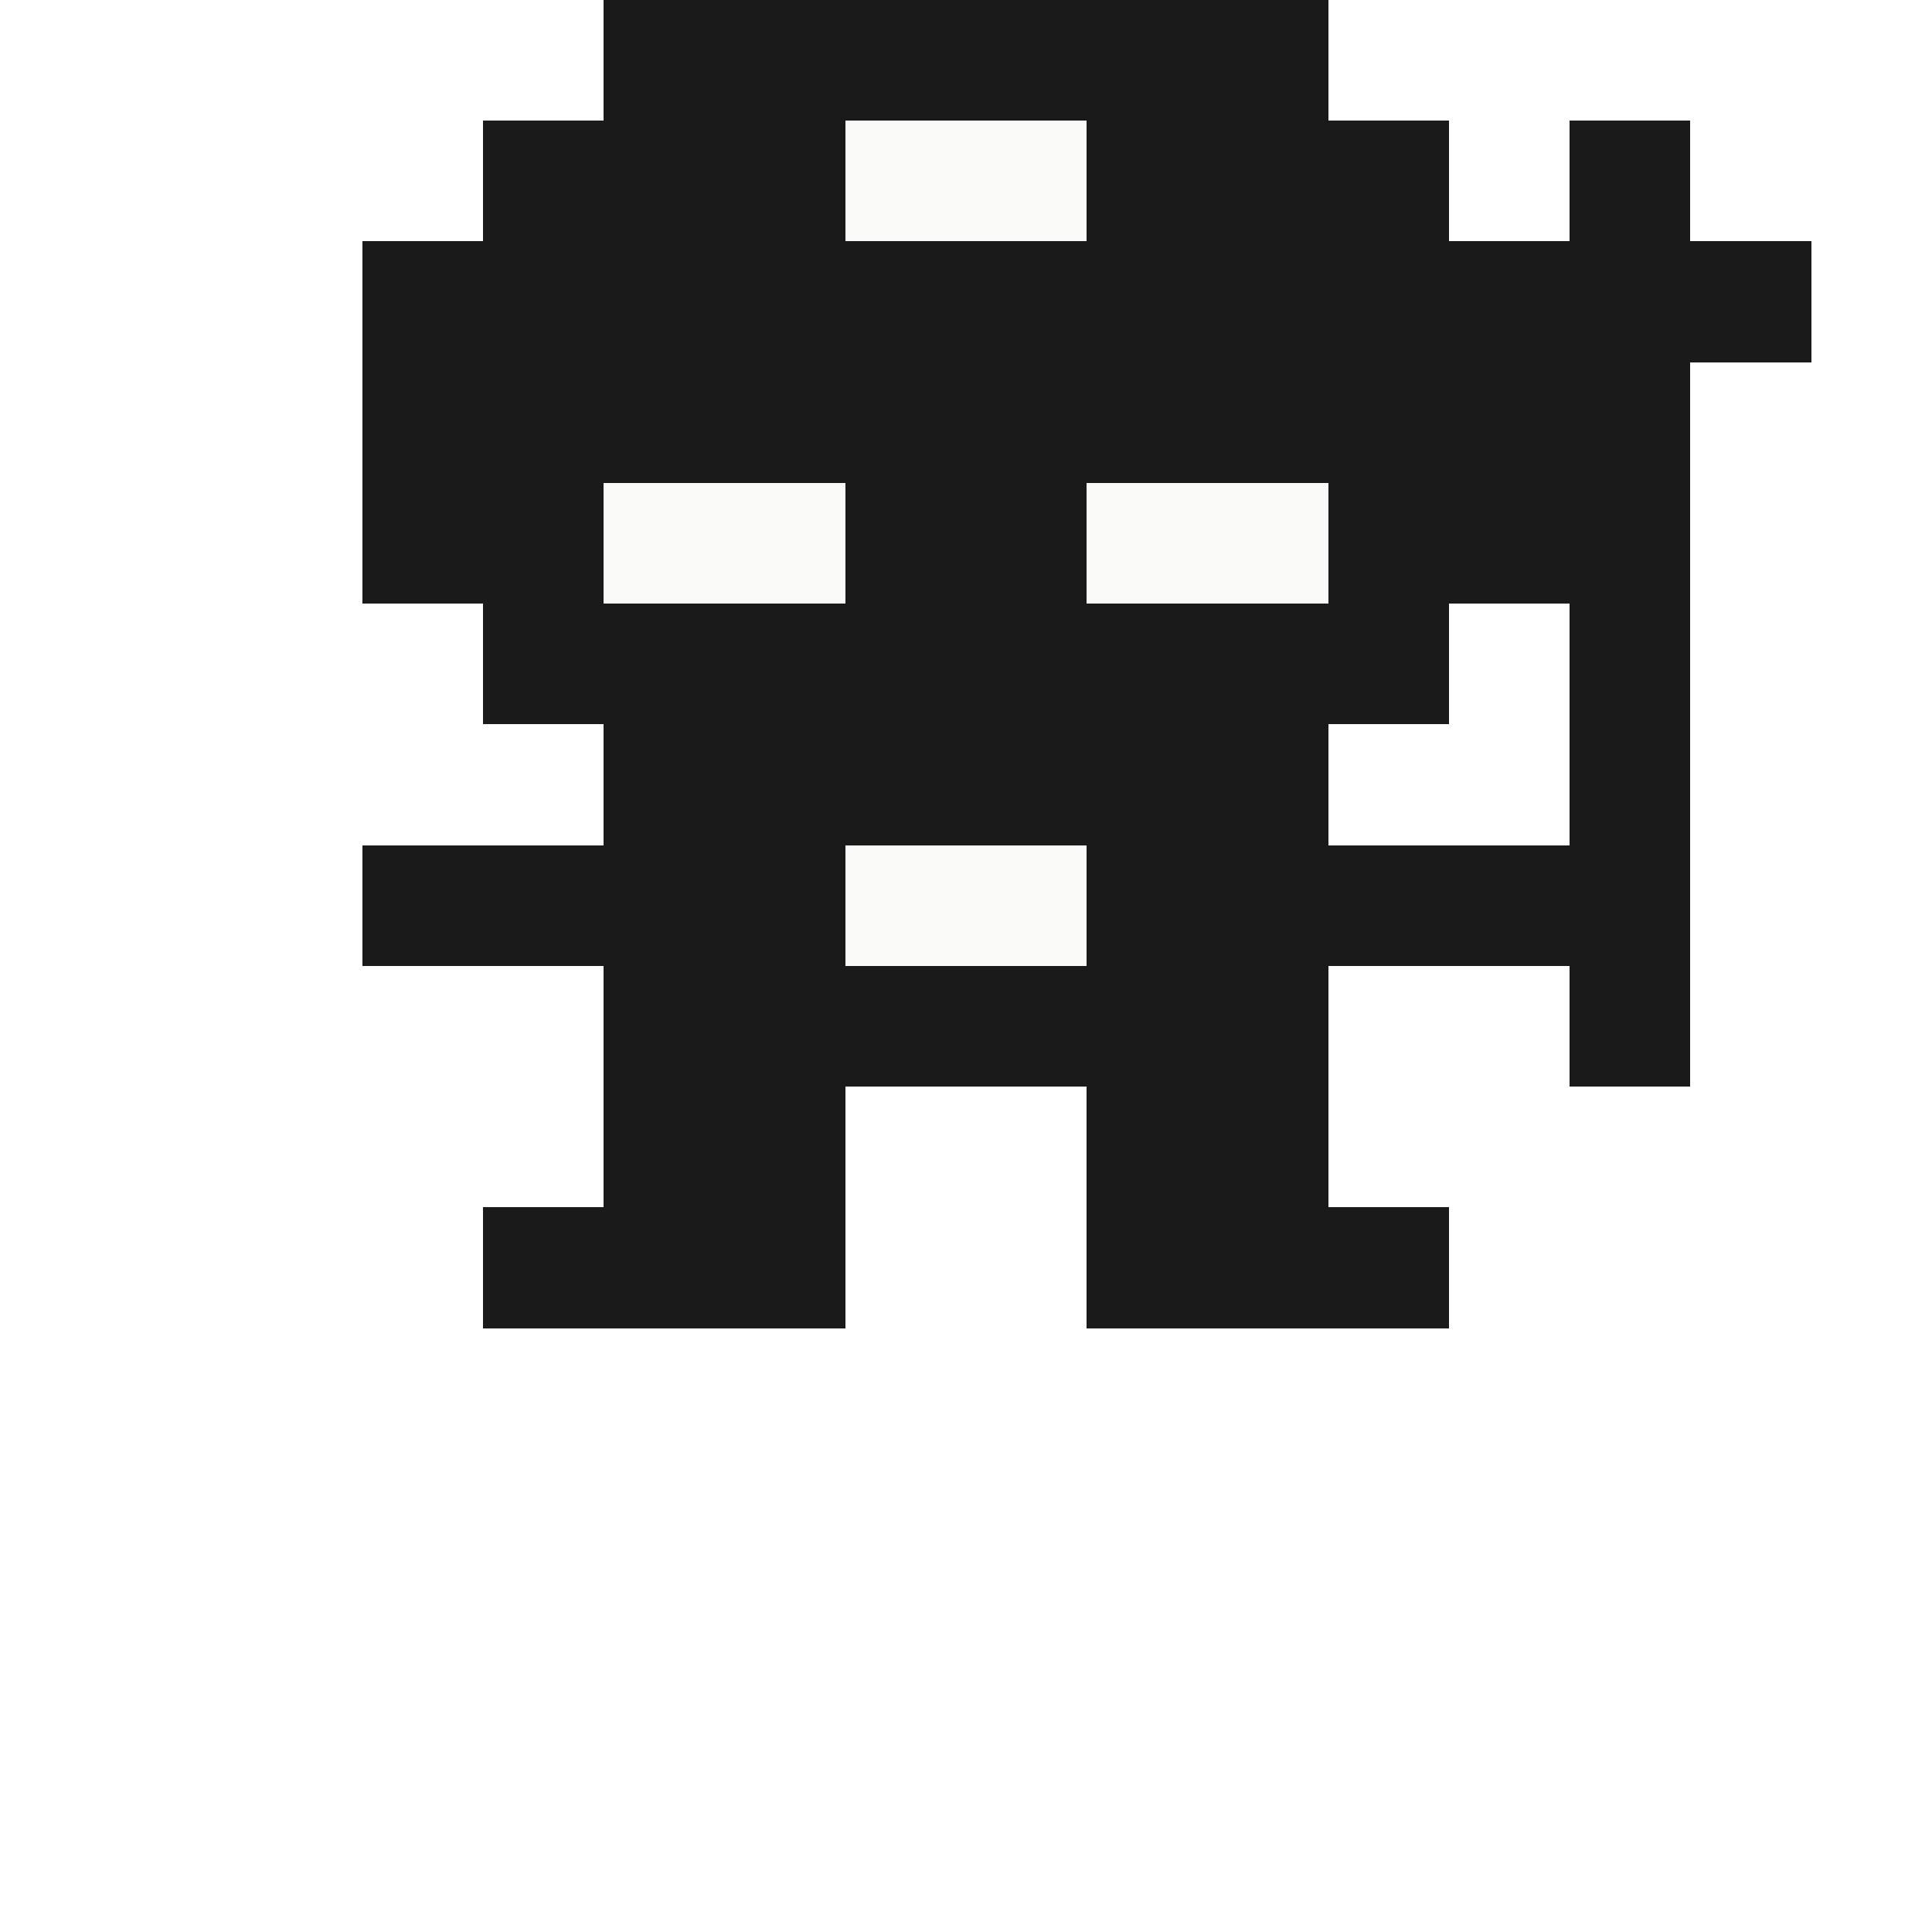
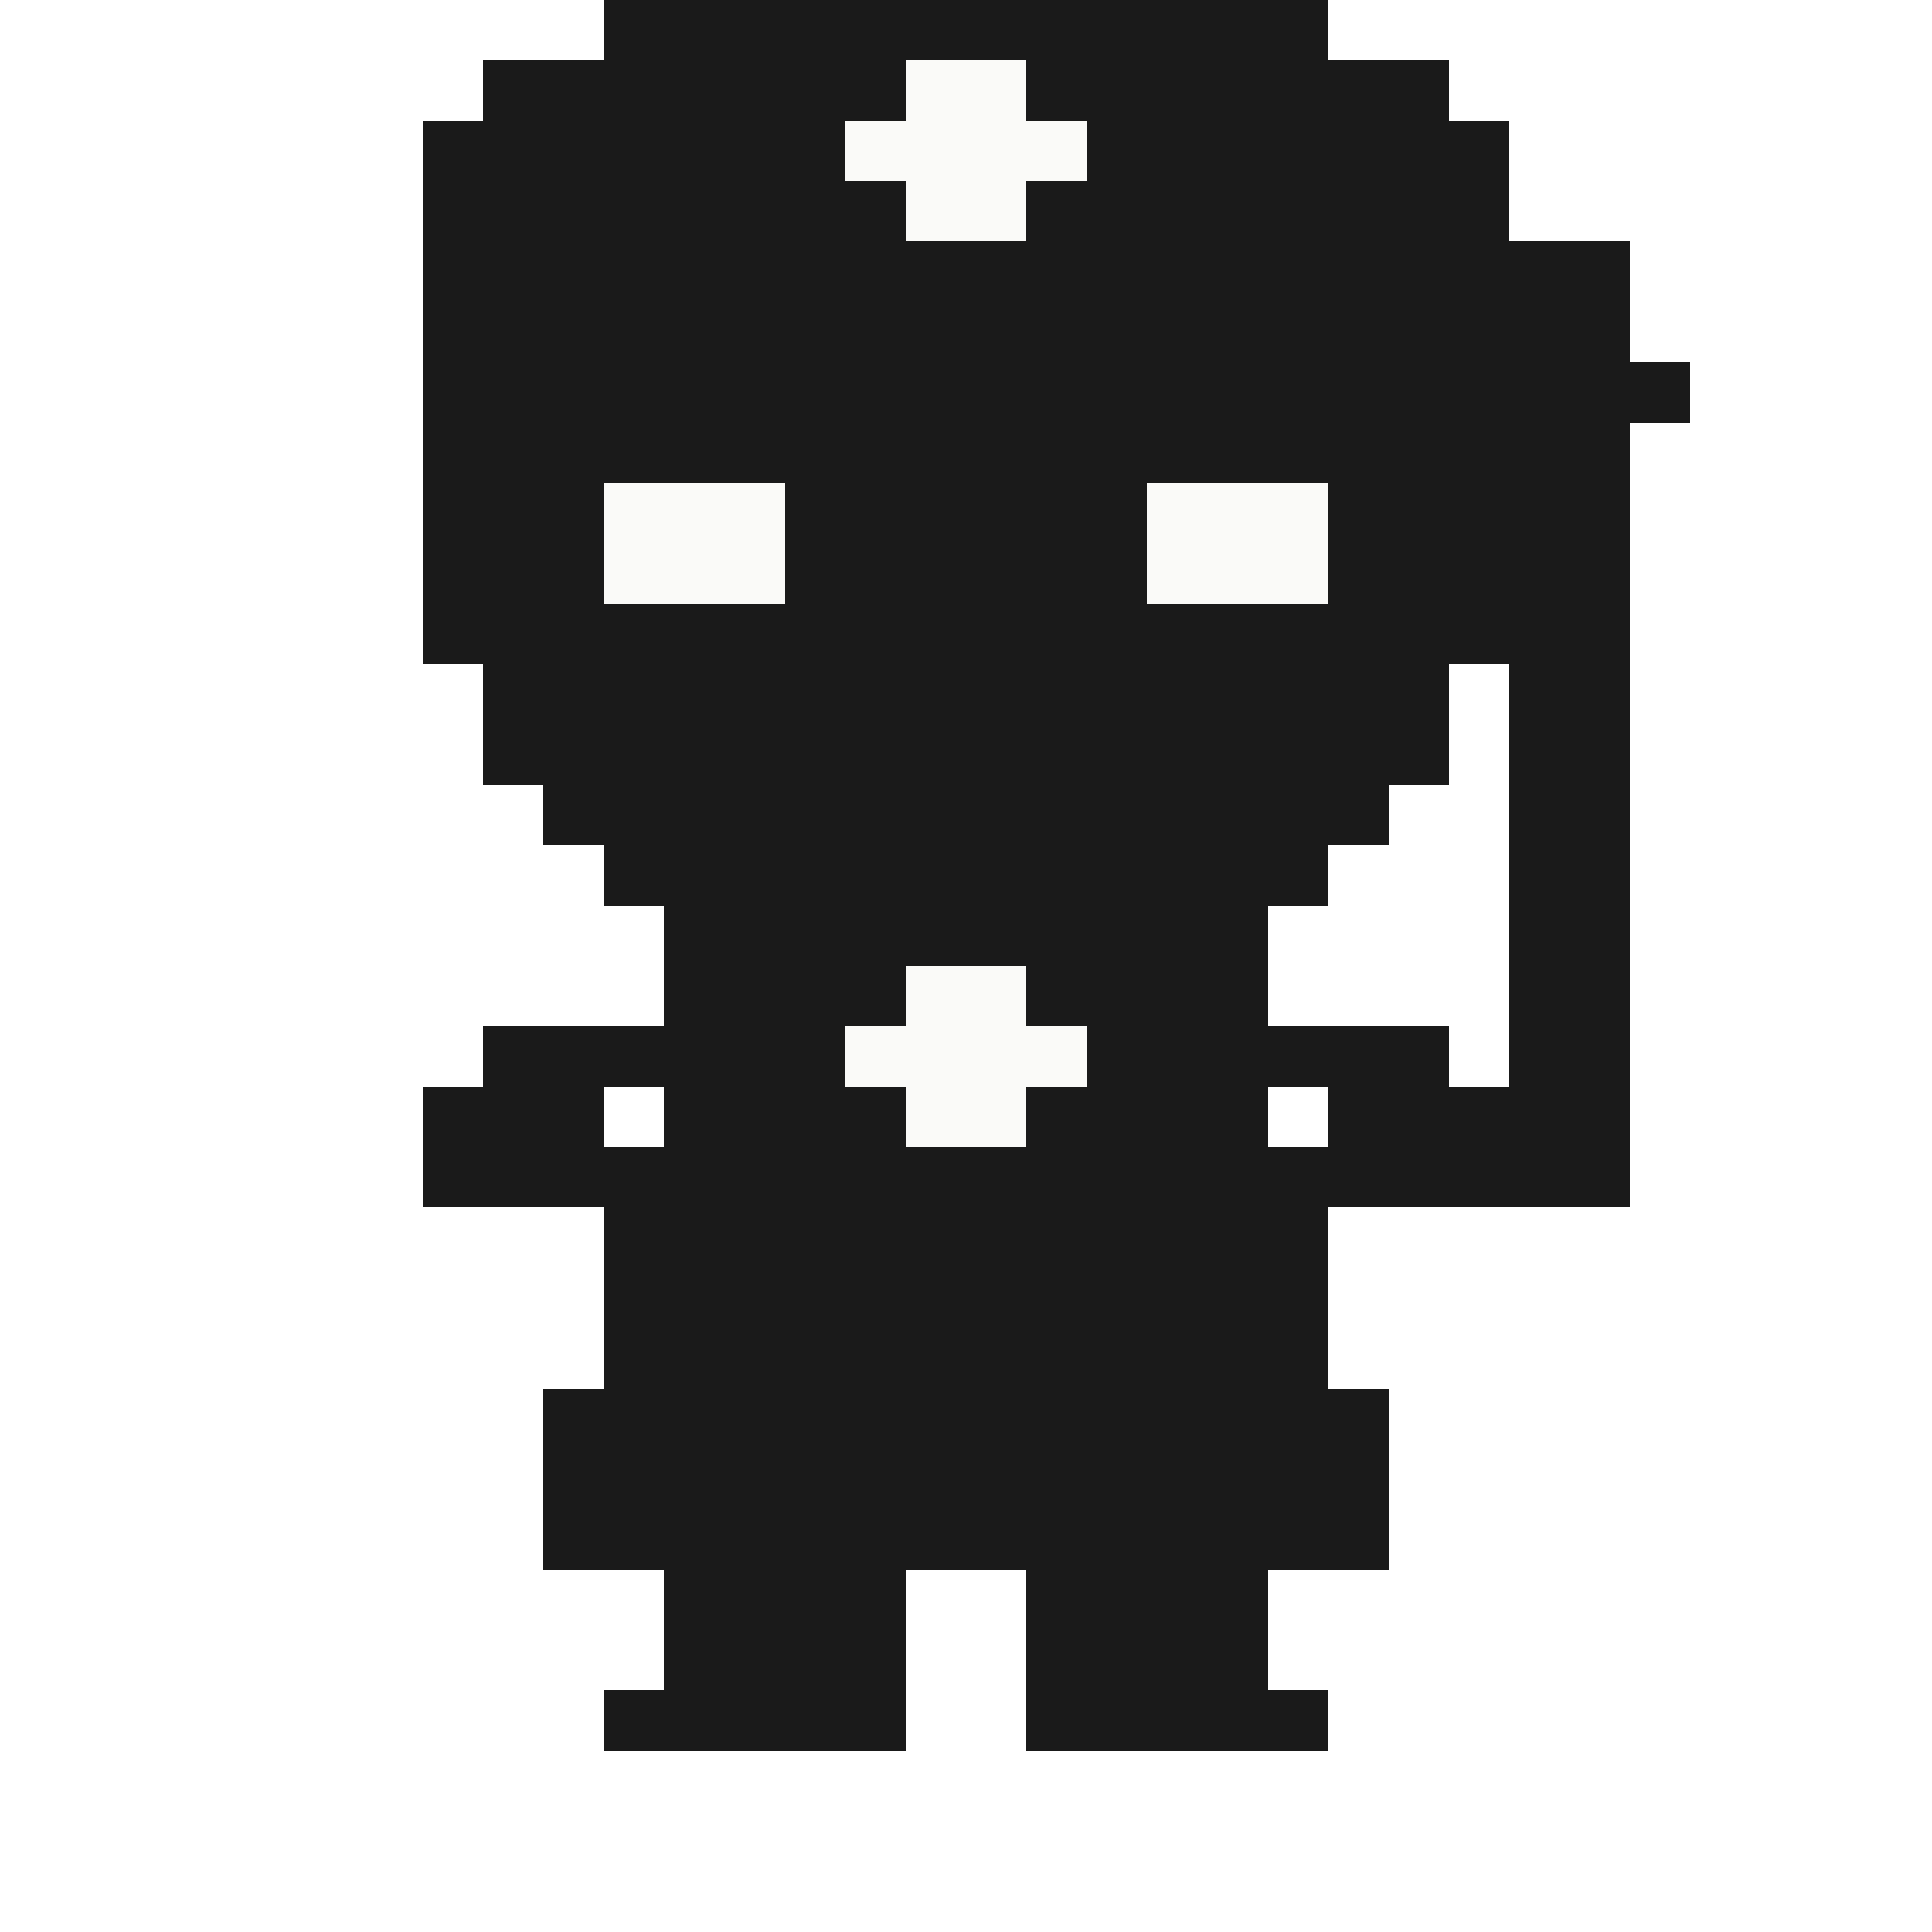
- <svg xmlns="http://www.w3.org/2000/svg" viewBox="0 0 16 16" width="48" height="48" fill="#1a1a1a" shape-rendering="crispEdges">
-   <rect x="5" y="0" width="6" height="1" />
-   <rect x="4" y="1" width="8" height="1" />
-   <rect x="3" y="2" width="10" height="1" />
-   <rect x="3" y="3" width="10" height="1" />
-   <rect x="3" y="4" width="10" height="1" />
-   <rect x="4" y="5" width="8" height="1" />
-   <rect x="5" y="4" width="2" height="1" fill="#fafaf8" />
-   <rect x="9" y="4" width="2" height="1" fill="#fafaf8" />
-   <rect x="7" y="1" width="2" height="1" fill="#fafaf8" />
-   <rect x="5" y="6" width="6" height="1" />
-   <rect x="5" y="7" width="6" height="1" />
-   <rect x="5" y="8" width="6" height="1" />
-   <rect x="7" y="7" width="2" height="1" fill="#fafaf8" />
-   <rect x="3" y="7" width="2" height="1" />
-   <rect x="11" y="7" width="2" height="1" />
-   <rect x="13" y="3" width="1" height="6" />
-   <rect x="12" y="2" width="3" height="1" />
-   <rect x="13" y="1" width="1" height="1" />
-   <rect x="5" y="9" width="2" height="1" />
-   <rect x="9" y="9" width="2" height="1" />
-   <rect x="4" y="10" width="3" height="1" />
-   <rect x="9" y="10" width="3" height="1" />
+ <svg xmlns="http://www.w3.org/2000/svg" viewBox="0 0 32 32" width="48" height="48" fill="#1a1a1a" shape-rendering="crispEdges">
+   <rect x="10" y="0" width="12" height="1" />
+   <rect x="8" y="1" width="16" height="1" />
+   <rect x="7" y="2" width="18" height="1" />
+   <rect x="7" y="3" width="18" height="1" />
+   <rect x="15" y="1" width="2" height="1" fill="#fafaf8" />
+   <rect x="14" y="2" width="4" height="1" fill="#fafaf8" />
+   <rect x="15" y="3" width="2" height="1" fill="#fafaf8" />
+   <rect x="7" y="4" width="18" height="1" />
+   <rect x="7" y="5" width="18" height="1" />
+   <rect x="7" y="6" width="18" height="1" />
+   <rect x="7" y="7" width="18" height="1" />
+   <rect x="7" y="8" width="18" height="1" />
+   <rect x="7" y="9" width="18" height="1" />
+   <rect x="7" y="10" width="18" height="1" />
+   <rect x="8" y="11" width="16" height="1" />
+   <rect x="8" y="12" width="16" height="1" />
+   <rect x="9" y="13" width="14" height="1" />
+   <rect x="10" y="14" width="12" height="1" />
+   <rect x="10" y="8" width="3" height="2" fill="#fafaf8" />
+   <rect x="19" y="8" width="3" height="2" fill="#fafaf8" />
+   <rect x="11" y="15" width="10" height="1" />
+   <rect x="11" y="16" width="10" height="1" />
+   <rect x="11" y="17" width="10" height="1" />
+   <rect x="11" y="18" width="10" height="1" />
+   <rect x="10" y="19" width="12" height="1" />
+   <rect x="10" y="20" width="12" height="1" />
+   <rect x="10" y="21" width="12" height="1" />
+   <rect x="10" y="22" width="12" height="1" />
+   <rect x="9" y="23" width="14" height="1" />
+   <rect x="9" y="24" width="14" height="1" />
+   <rect x="9" y="25" width="14" height="1" />
+   <rect x="15" y="16" width="2" height="1" fill="#fafaf8" />
+   <rect x="14" y="17" width="4" height="1" fill="#fafaf8" />
+   <rect x="15" y="18" width="2" height="1" fill="#fafaf8" />
+   <rect x="8" y="17" width="3" height="1" />
+   <rect x="7" y="18" width="3" height="1" />
+   <rect x="7" y="19" width="3" height="1" />
+   <rect x="21" y="17" width="3" height="1" />
+   <rect x="22" y="18" width="3" height="1" />
+   <rect x="22" y="19" width="3" height="1" />
+   <rect x="25" y="4" width="2" height="1" />
+   <rect x="25" y="5" width="2" height="1" />
+   <rect x="24" y="6" width="4" height="1" />
+   <rect x="25" y="7" width="2" height="1" />
+   <rect x="25" y="8" width="2" height="1" />
+   <rect x="25" y="9" width="2" height="1" />
+   <rect x="25" y="10" width="2" height="1" />
+   <rect x="25" y="11" width="2" height="1" />
+   <rect x="25" y="12" width="2" height="1" />
+   <rect x="25" y="13" width="2" height="1" />
+   <rect x="25" y="14" width="2" height="1" />
+   <rect x="25" y="15" width="2" height="1" />
+   <rect x="25" y="16" width="2" height="1" />
+   <rect x="25" y="17" width="2" height="1" />
+   <rect x="25" y="18" width="2" height="1" />
+   <rect x="25" y="19" width="2" height="1" />
+   <rect x="11" y="26" width="4" height="1" />
+   <rect x="17" y="26" width="4" height="1" />
+   <rect x="11" y="27" width="4" height="1" />
+   <rect x="17" y="27" width="4" height="1" />
+   <rect x="10" y="28" width="5" height="1" />
+   <rect x="17" y="28" width="5" height="1" />
</svg>
